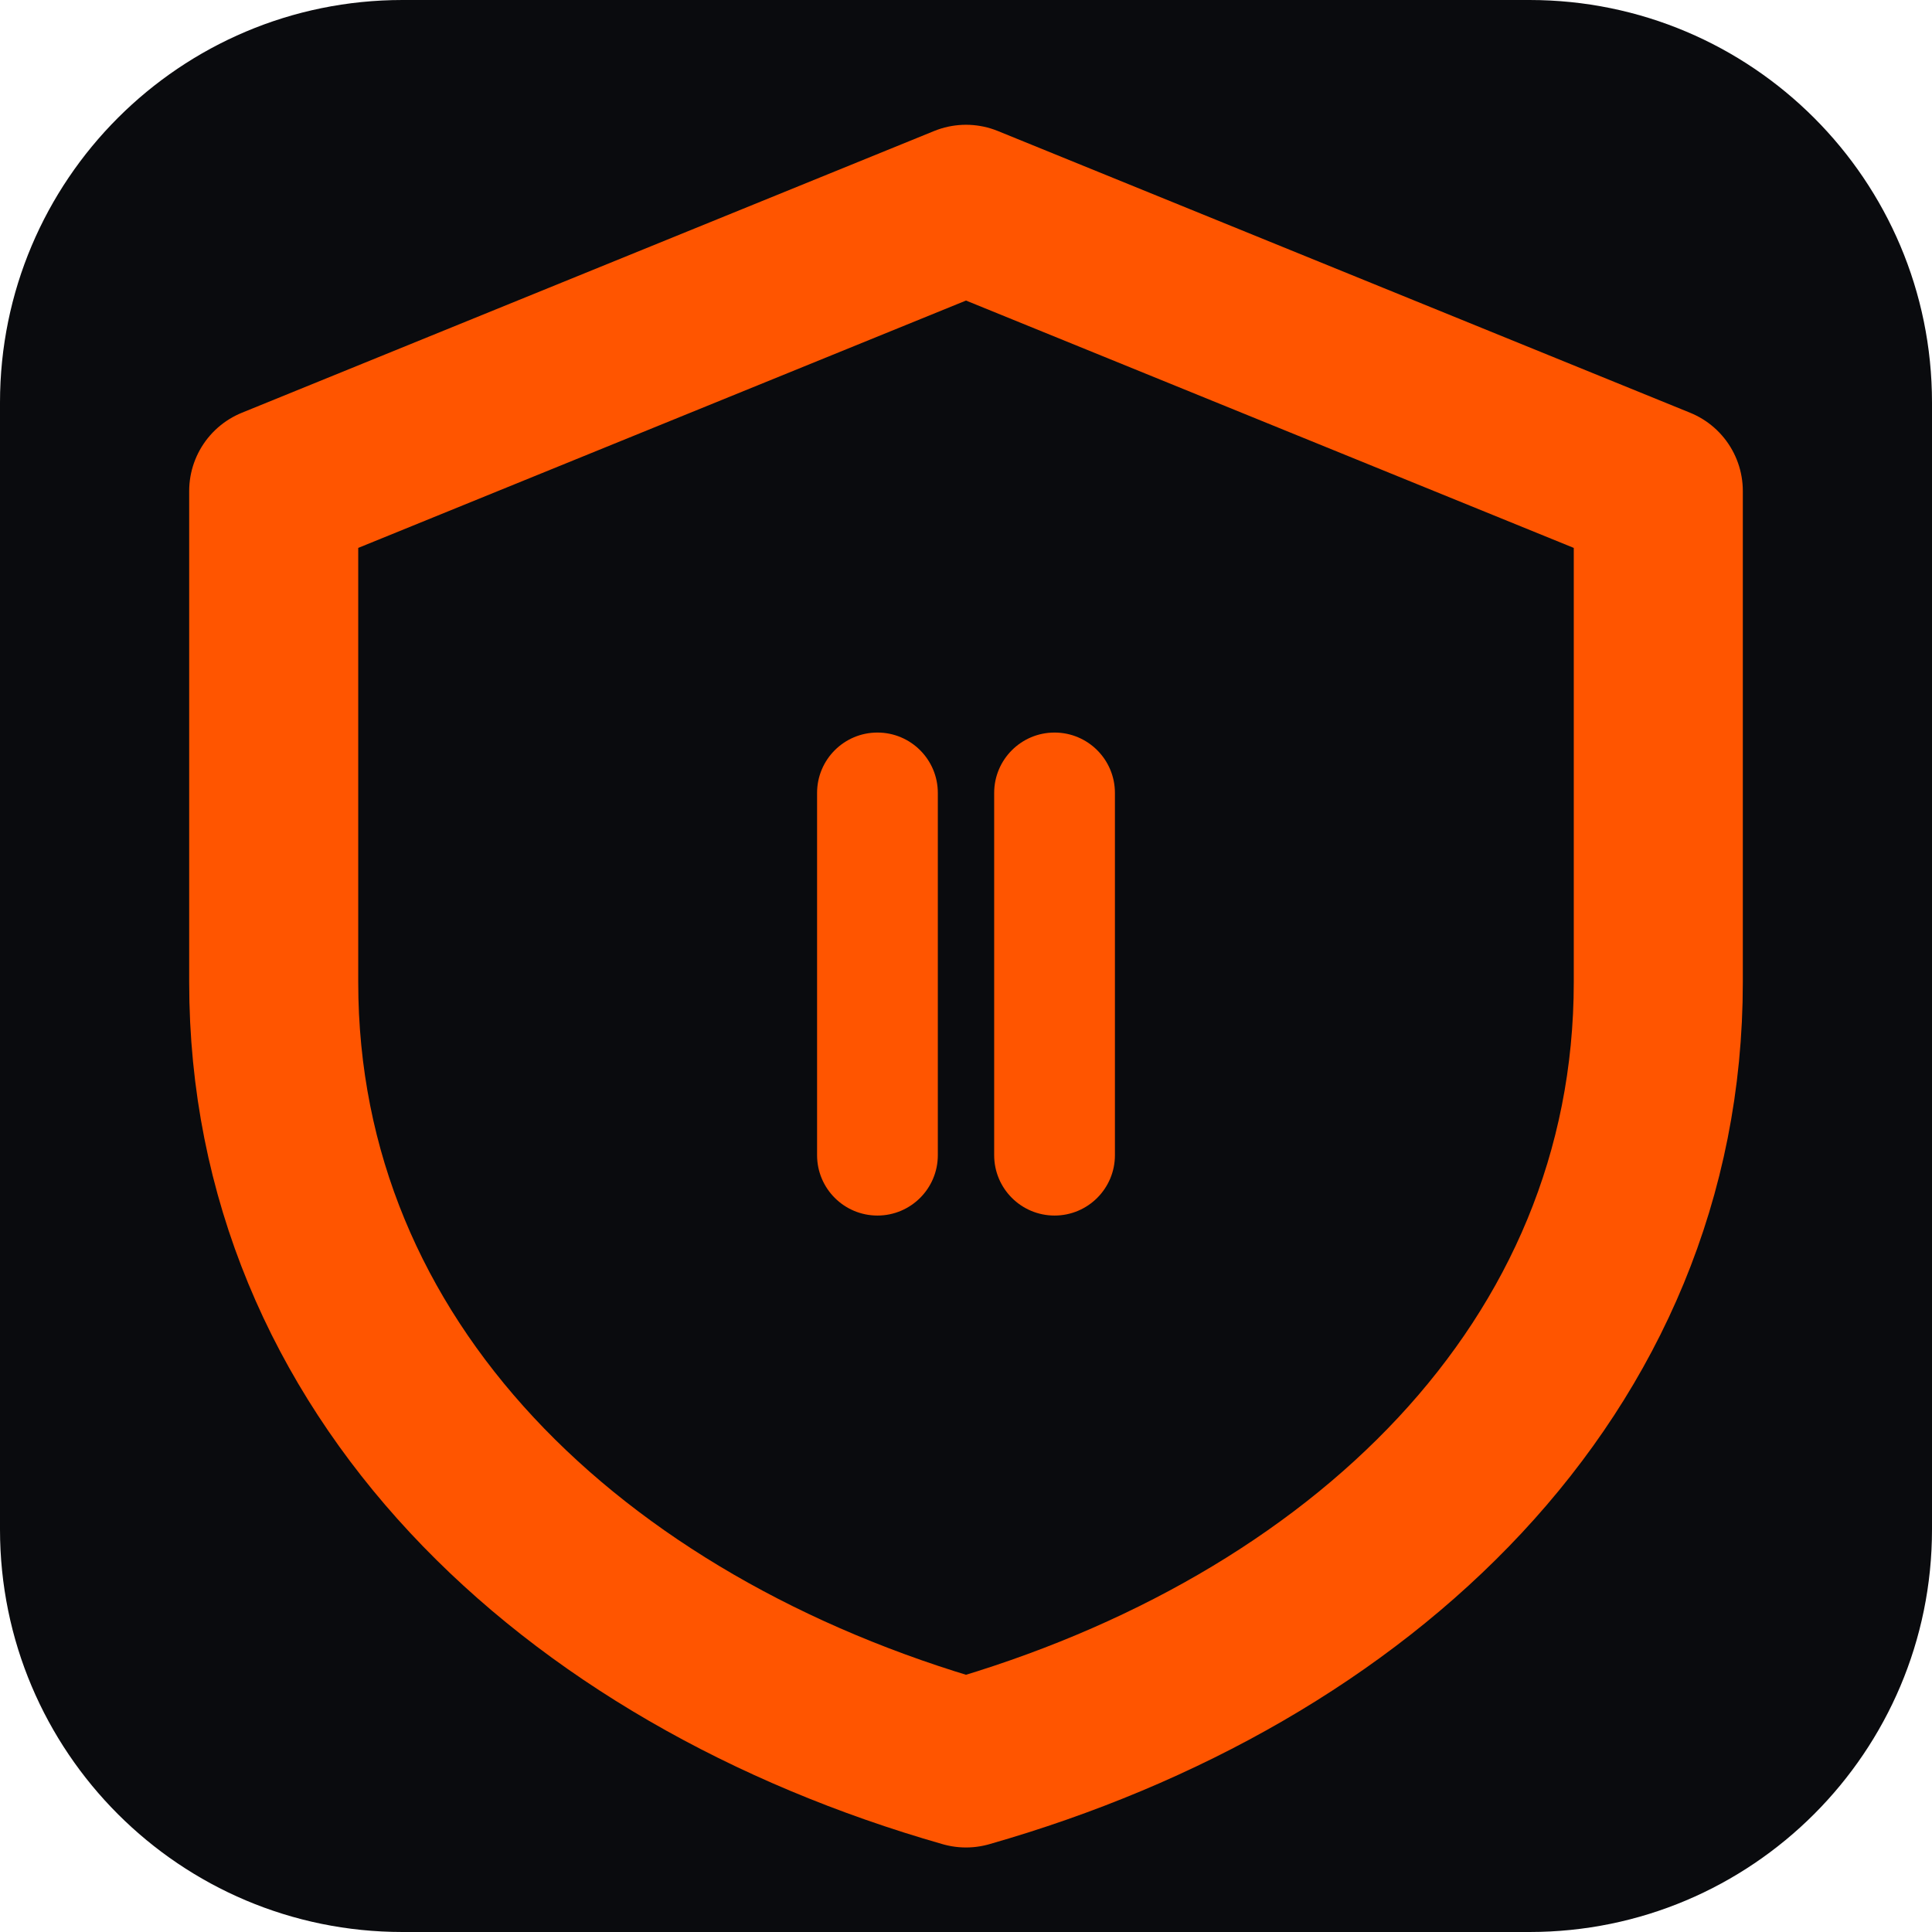
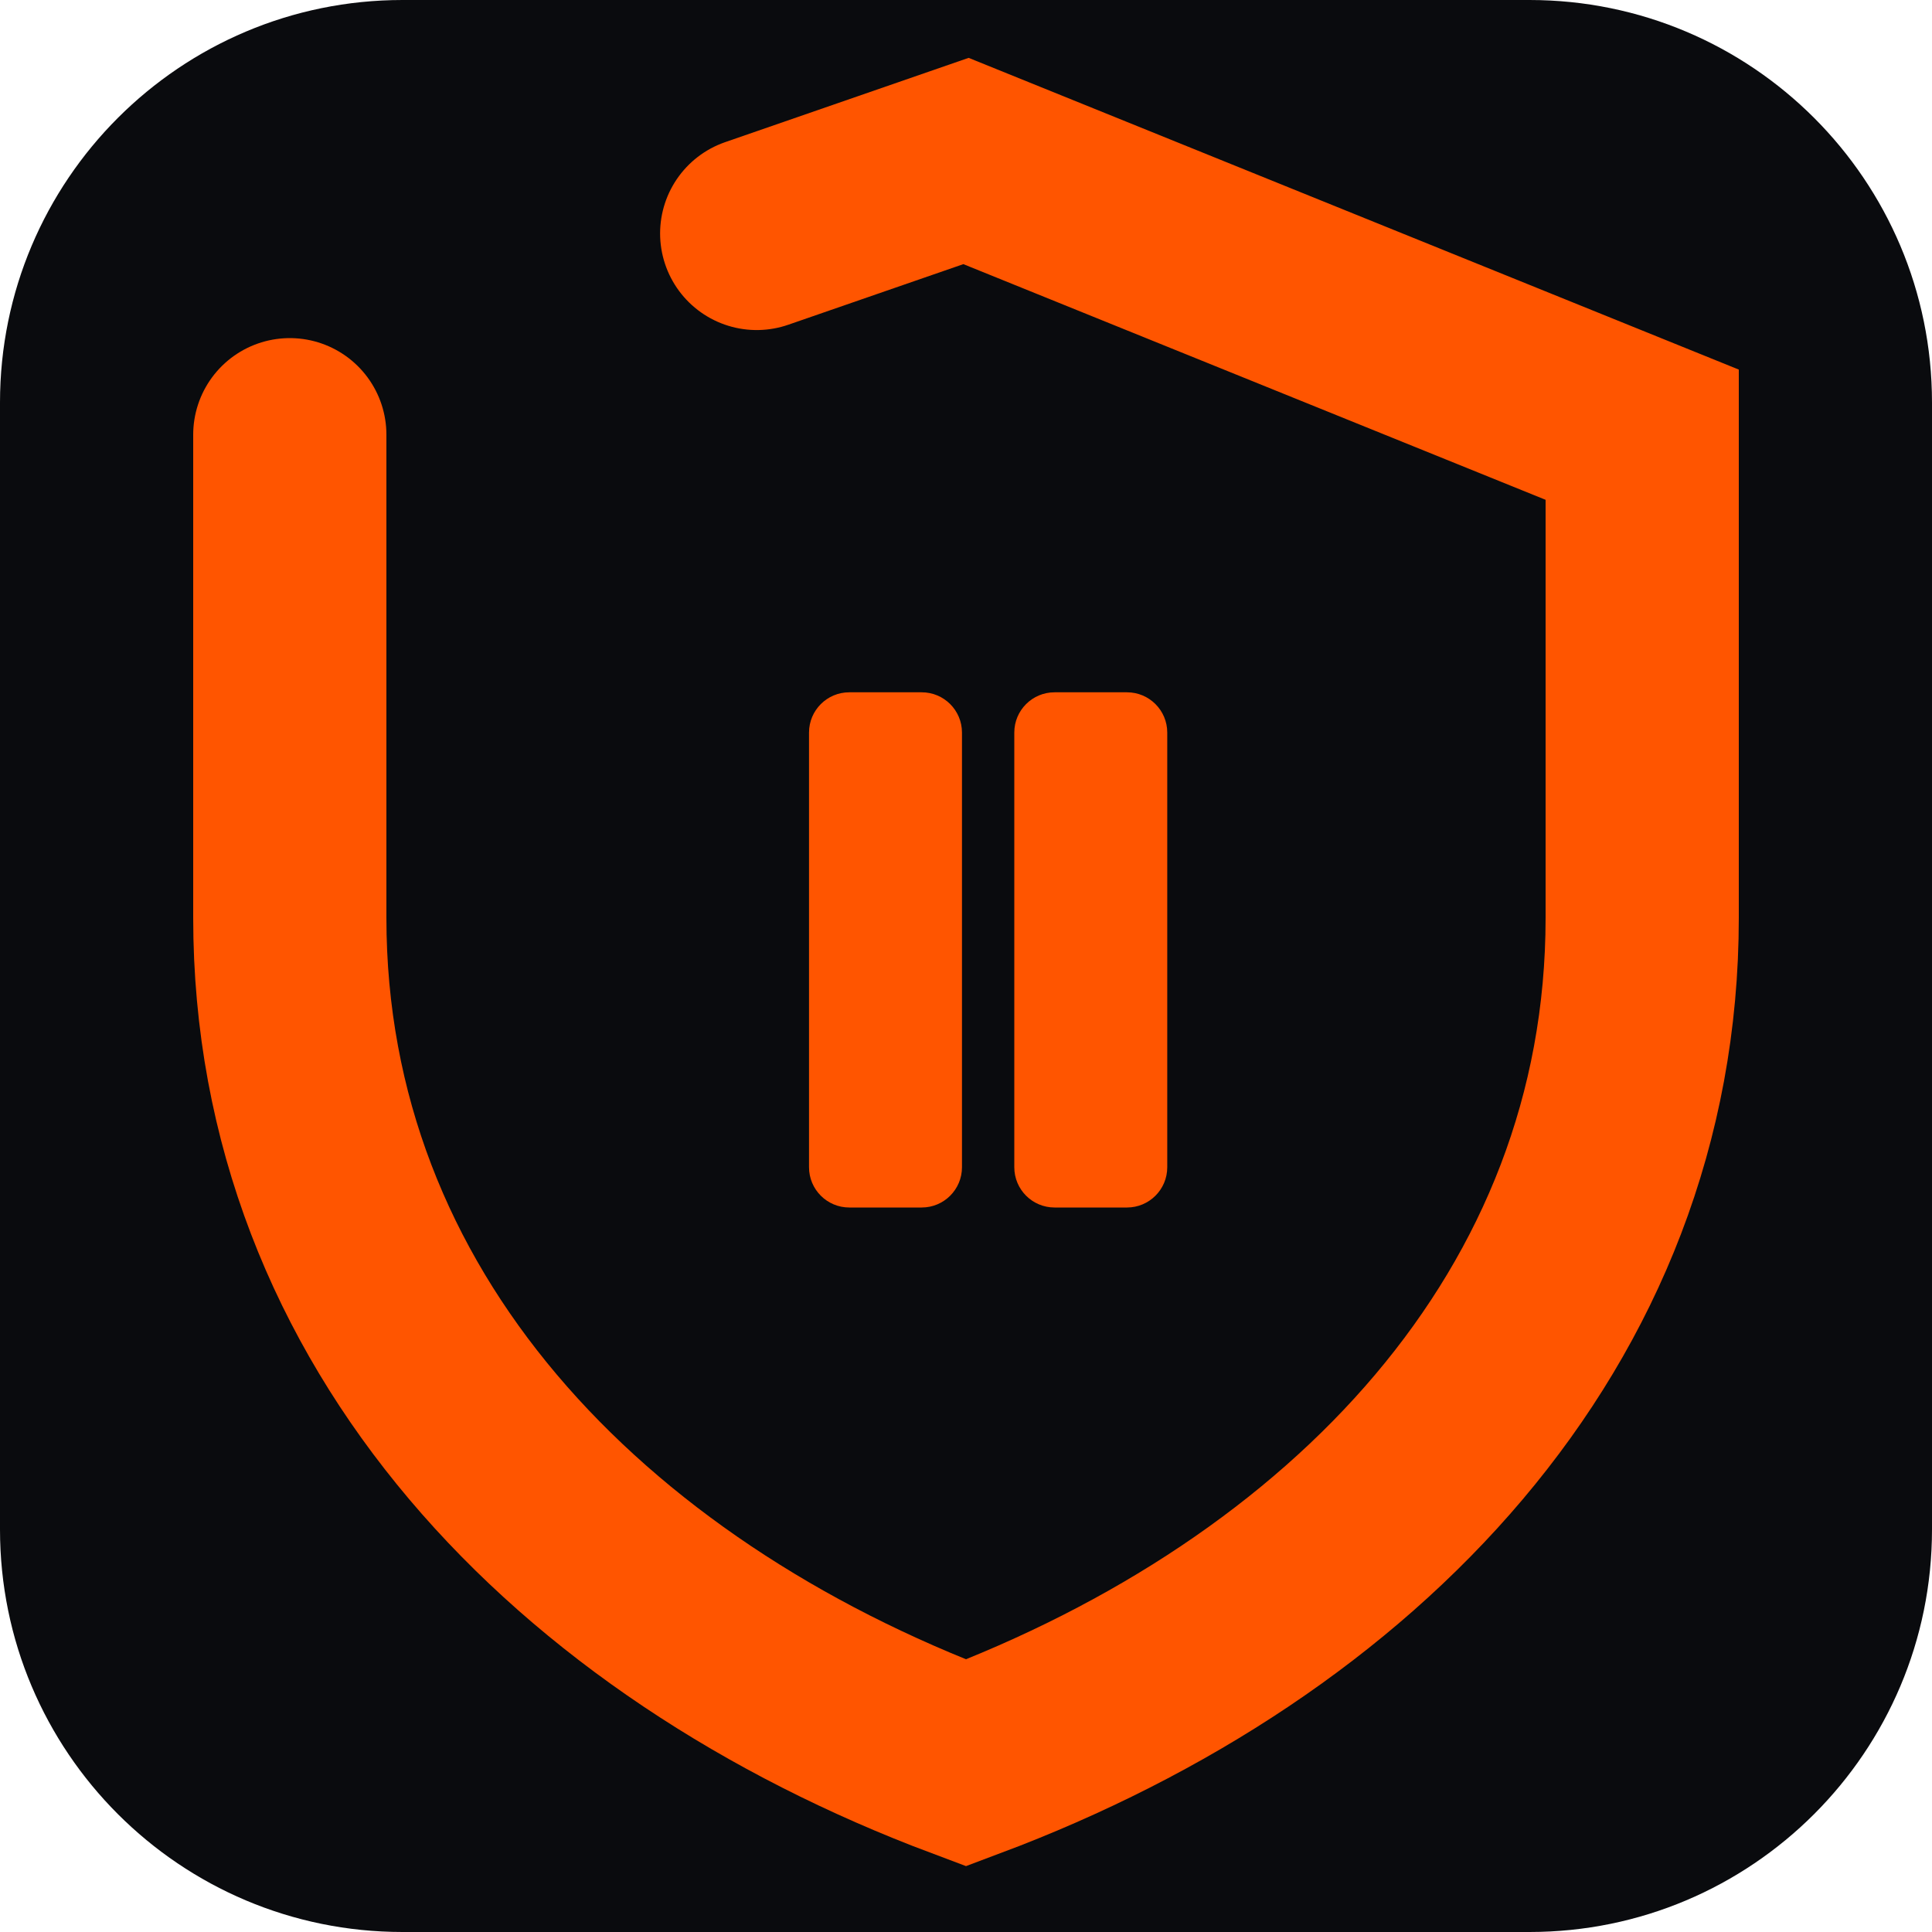
<svg xmlns="http://www.w3.org/2000/svg" viewBox="0 0 24 24">
  <rect width="24" height="24" rx="5" fill="#0A0B0E" />
-   <path d="M12 2.6 L20.6 6.1 V12.2 C20.6 17 16.9 20.5 12 21.9 C7.1 20.5 3.4 17 3.4 12.2 V6.1 Z" fill="none" stroke="#FF5500" stroke-width="2.1" stroke-linejoin="round" stroke-linecap="round" />
-   <rect x="10.15" y="9.1" width="1.5" height="6" rx="0.75" fill="#FF5500" />
-   <rect x="12.35" y="9.1" width="1.5" height="6" rx="0.75" fill="#FF5500" />
+   <path d="M9.4 2.9 L12 2 L20.4 5.4 L20.4 11.4 C20.4 16.4 16.8 20.1 12 21.9            C7.2 20.1 3.6 16.4 3.6 11.4 L3.6 5.4" fill="none" stroke="#FF5500" stroke-width="2.4" stroke-linejoin="miter" stroke-linecap="round" />
+   <rect x="10.05" y="8.6" width="1.9" height="6.4" rx="0.5" fill="#FF5500" />
+   <rect x="12.6" y="8.6" width="1.9" height="6.4" rx="0.5" fill="#FF5500" />
</svg>
